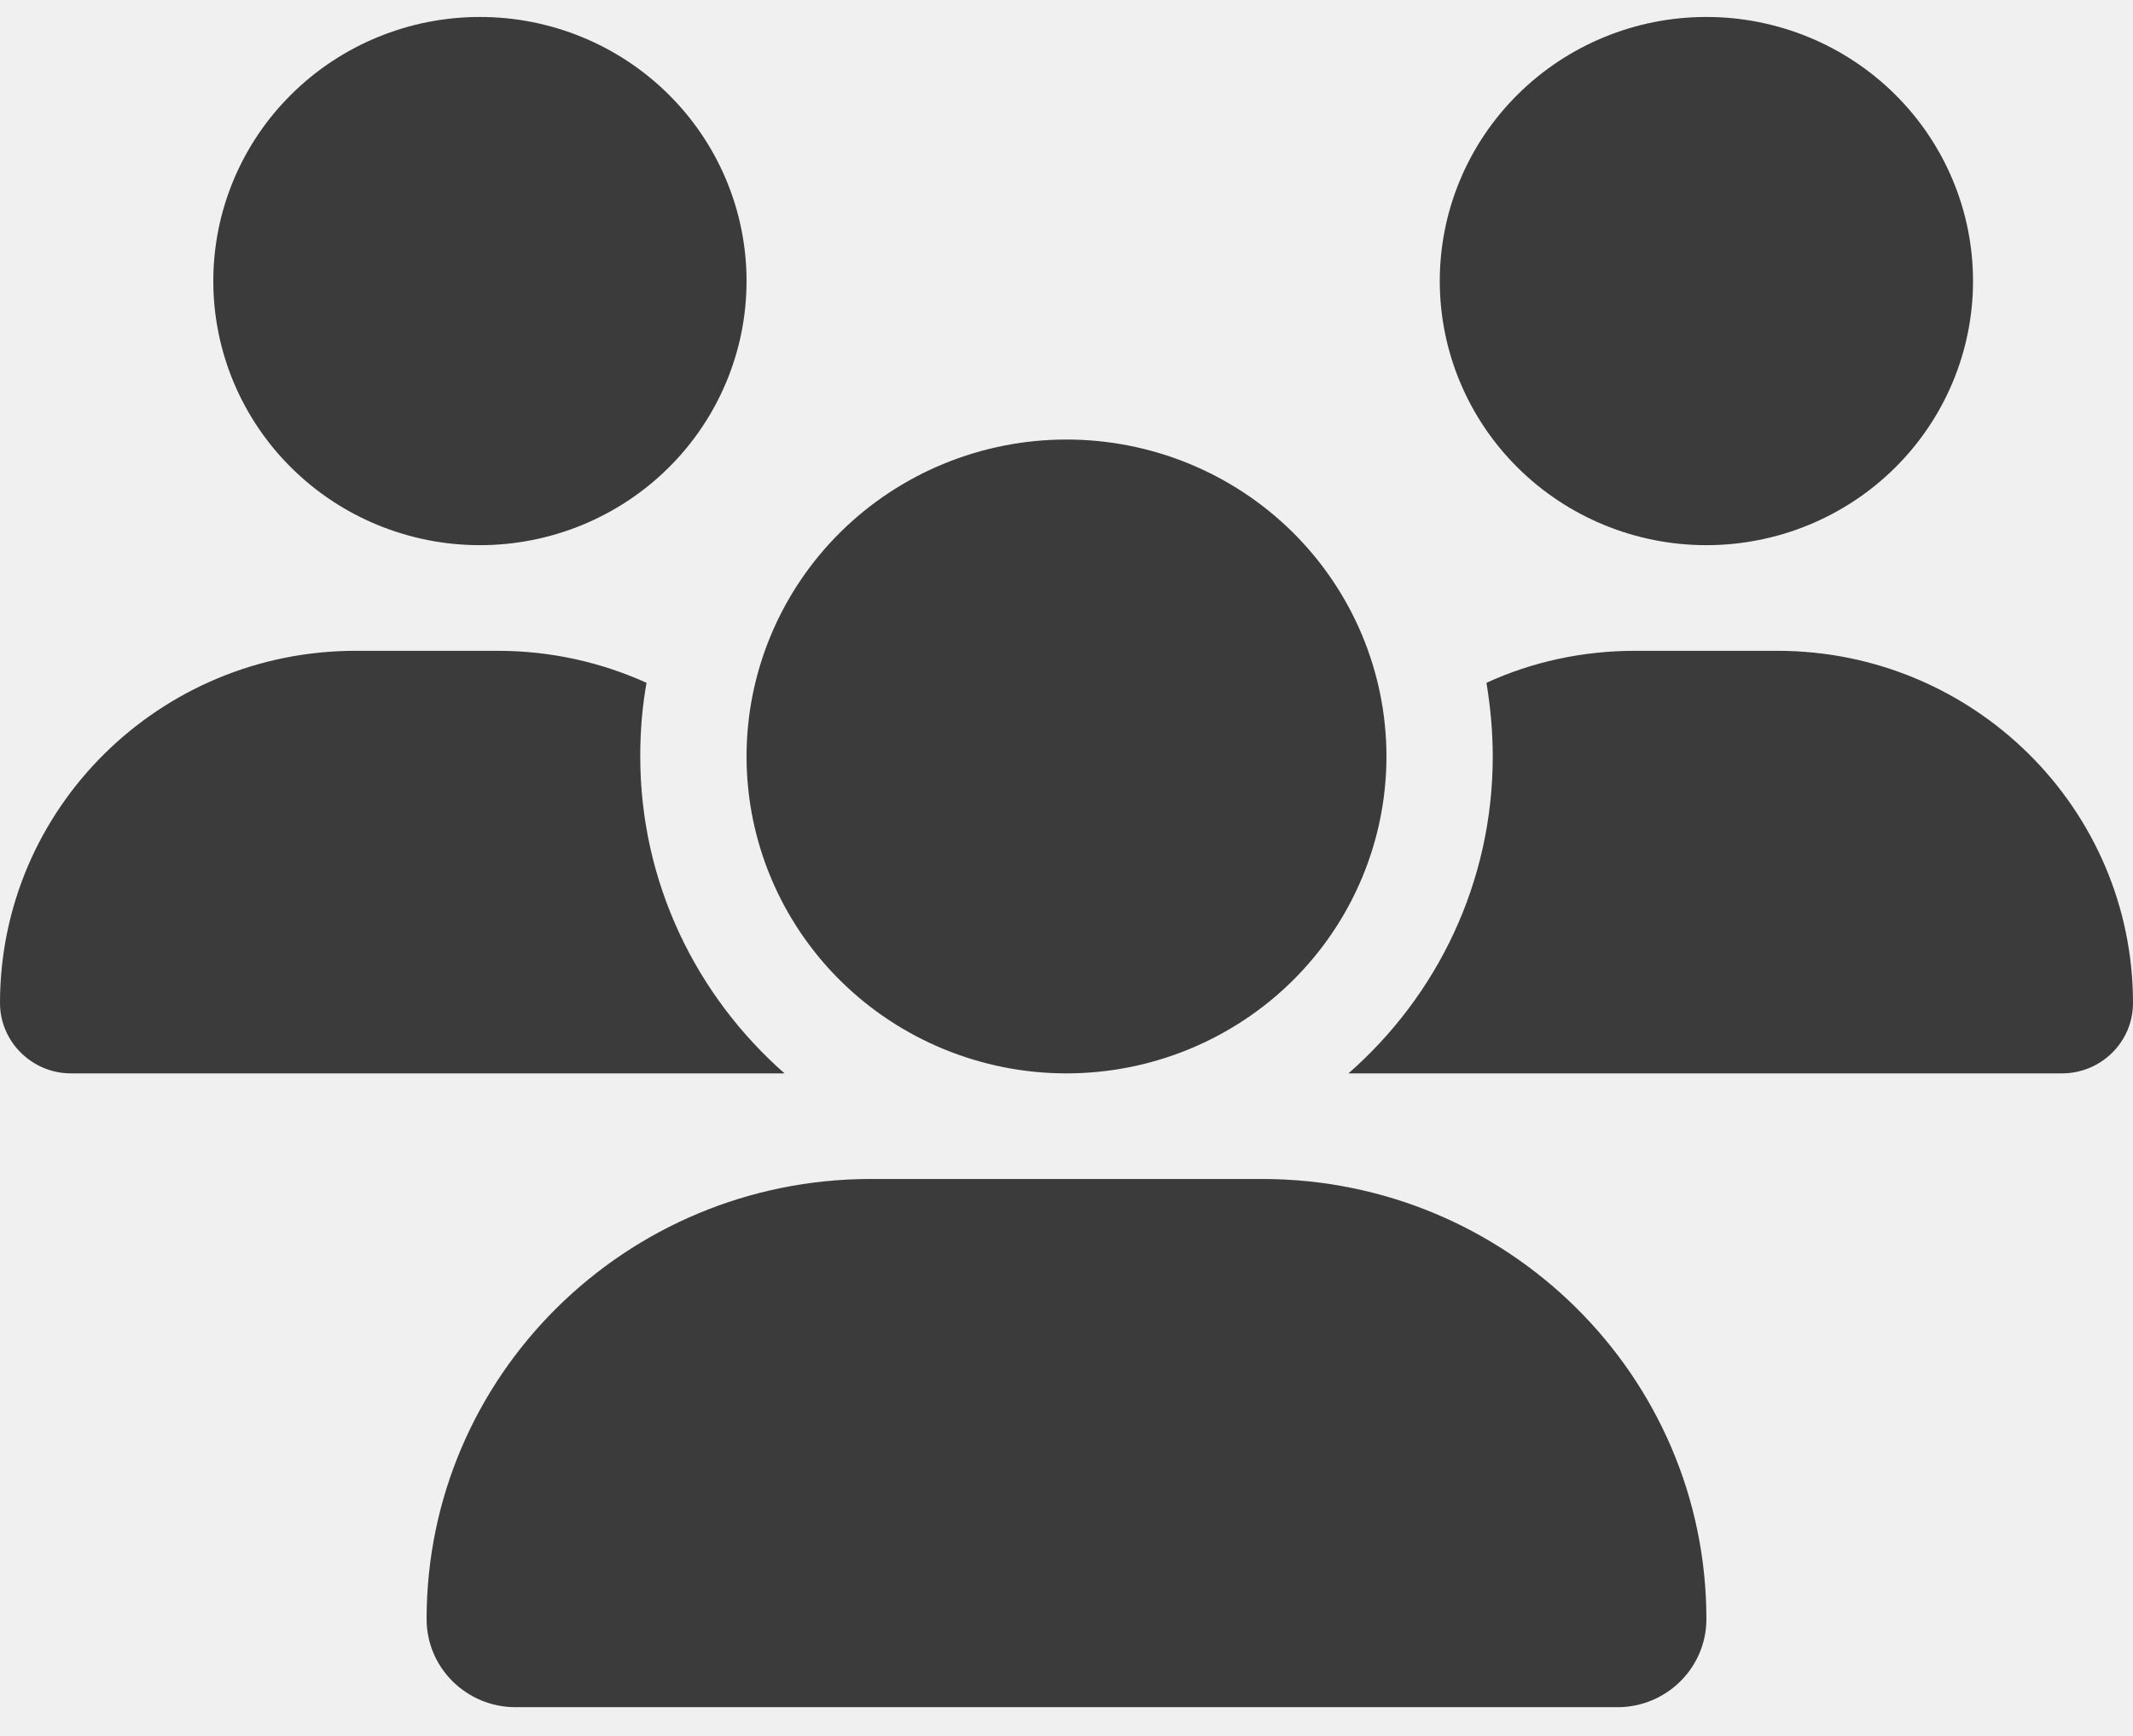
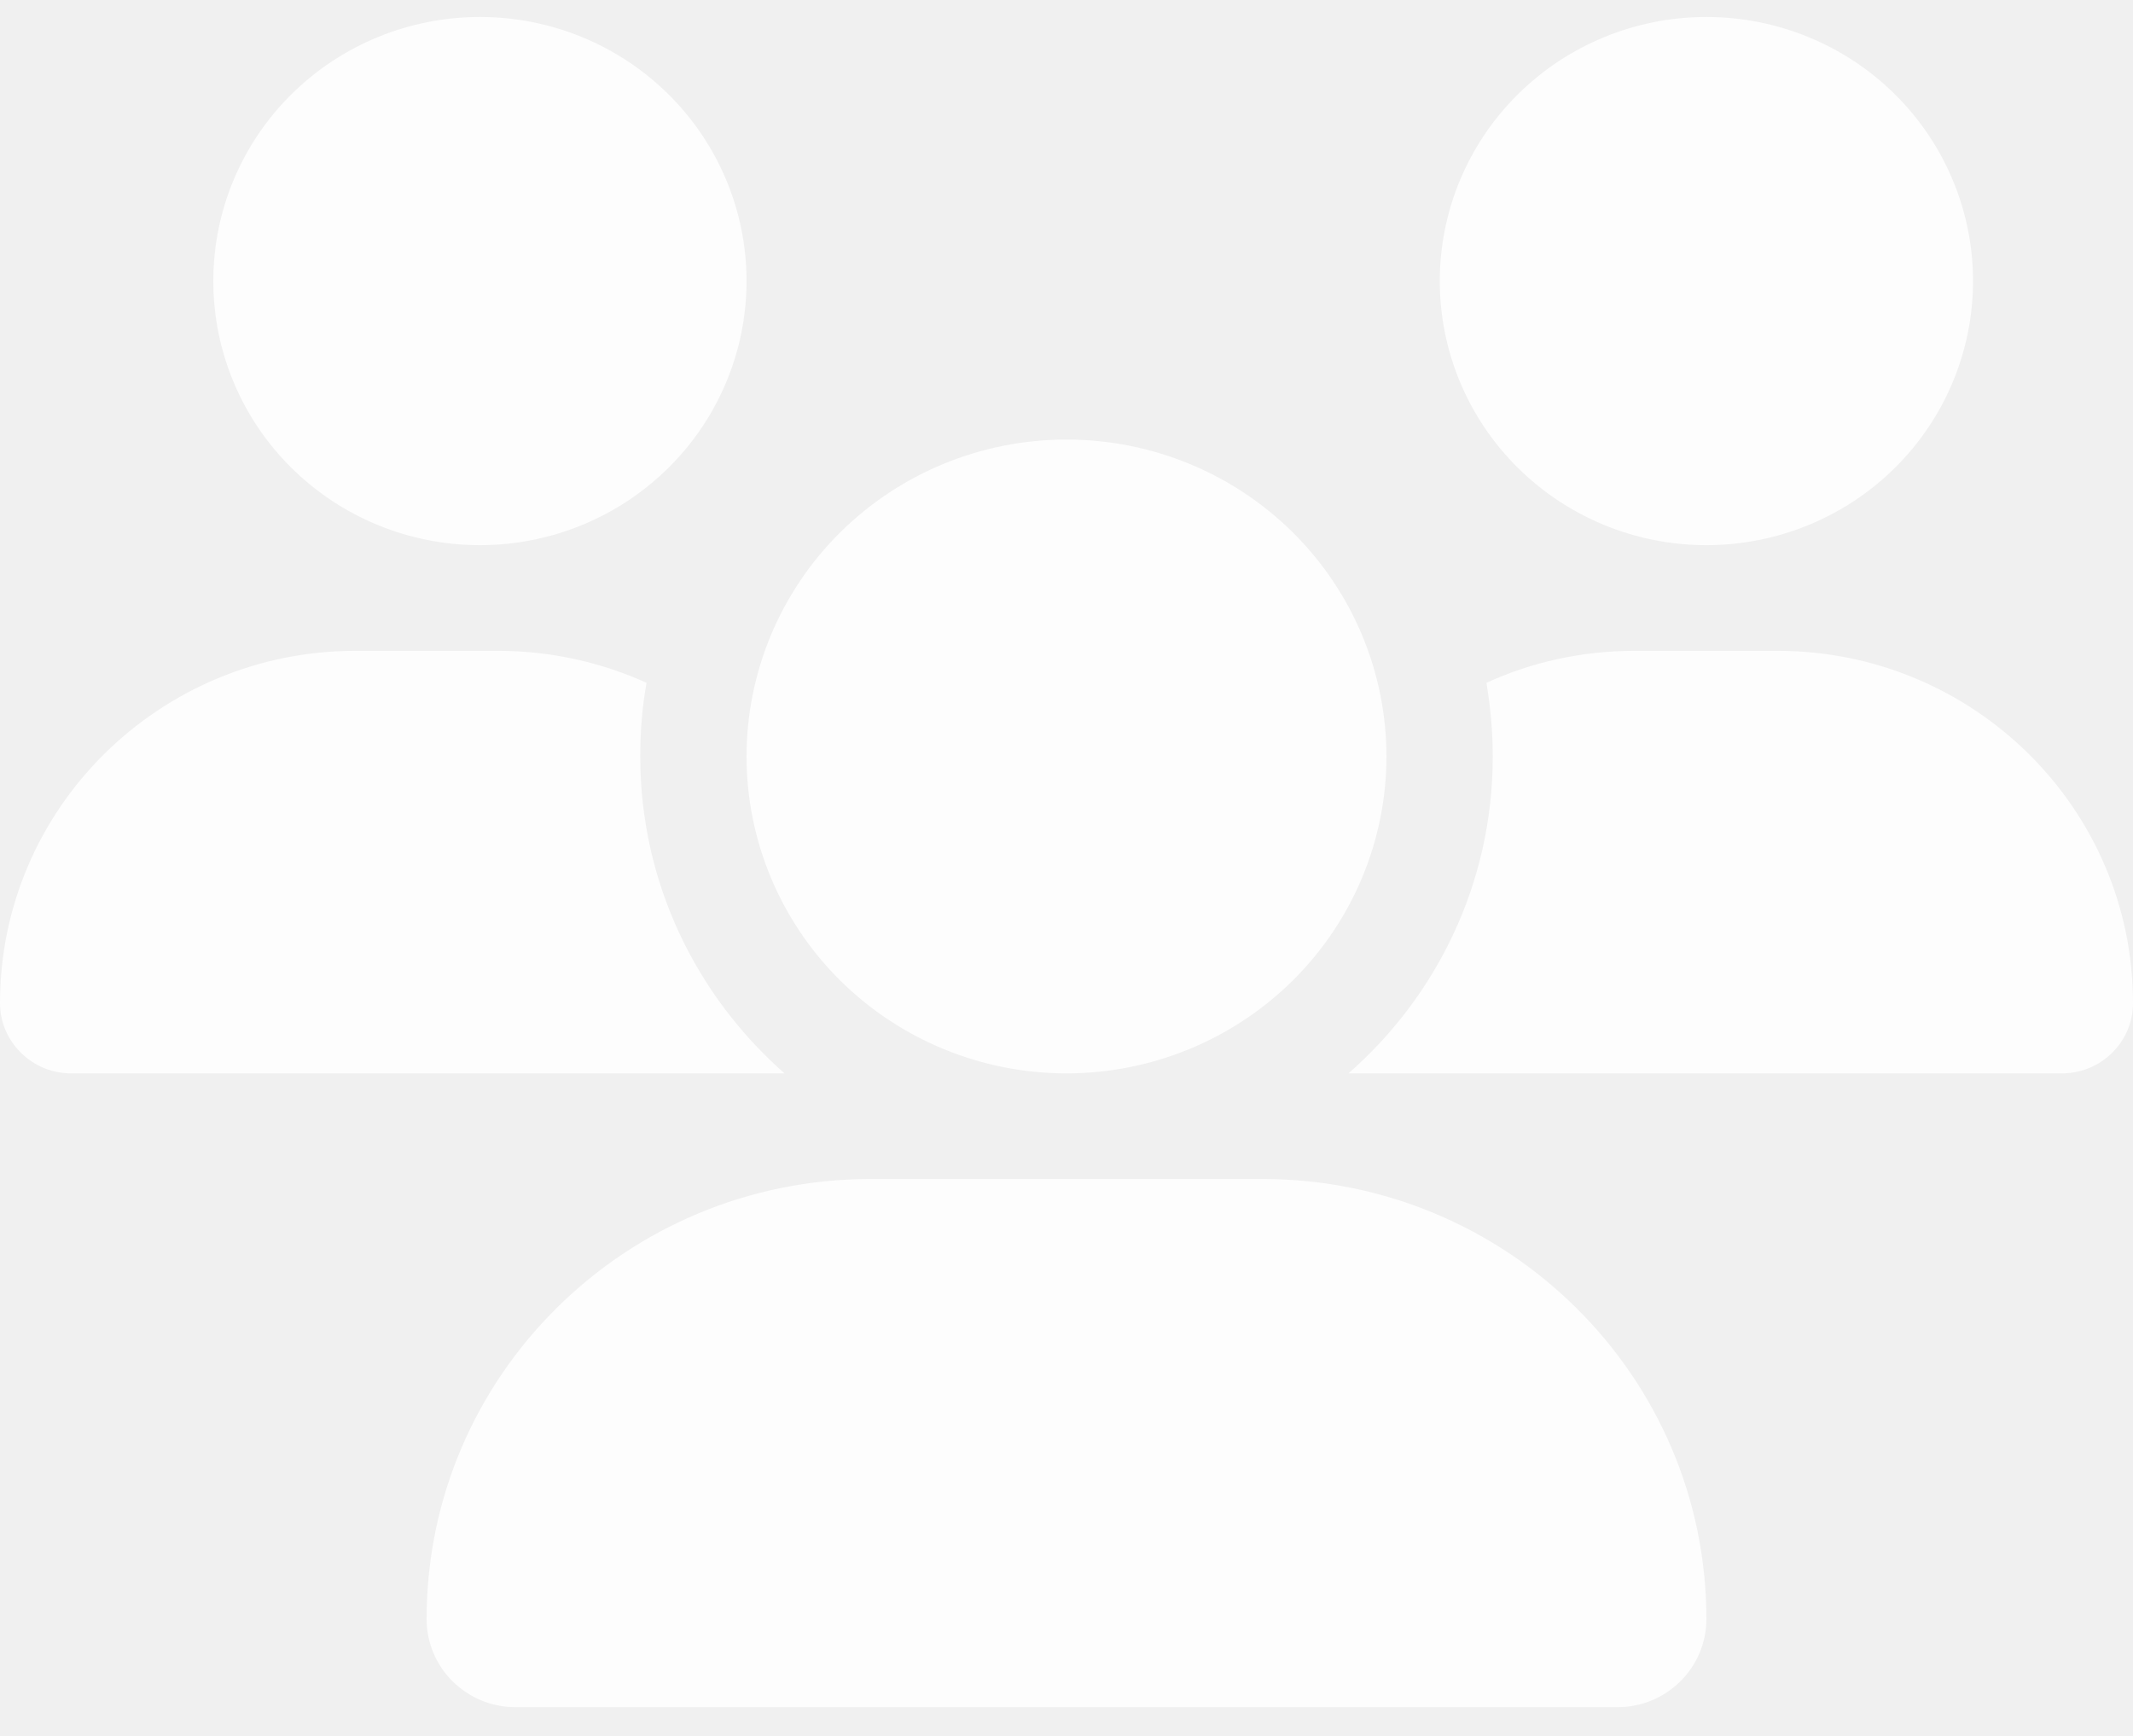
<svg xmlns="http://www.w3.org/2000/svg" width="43" height="35" viewBox="0 0 43 35" fill="none">
-   <path d="M9.675 0.342C11.101 0.342 12.468 0.903 13.476 1.902C14.484 2.9 15.05 4.255 15.05 5.667C15.05 7.079 14.484 8.434 13.476 9.432C12.468 10.431 11.101 10.992 9.675 10.992C8.249 10.992 6.882 10.431 5.874 9.432C4.866 8.434 4.3 7.079 4.3 5.667C4.3 4.255 4.866 2.9 5.874 1.902C6.882 0.903 8.249 0.342 9.675 0.342ZM34.4 0.342C35.825 0.342 37.193 0.903 38.201 1.902C39.209 2.9 39.775 4.255 39.775 5.667C39.775 7.079 39.209 8.434 38.201 9.432C37.193 10.431 35.825 10.992 34.4 10.992C32.974 10.992 31.607 10.431 30.599 9.432C29.591 8.434 29.025 7.079 29.025 5.667C29.025 4.255 29.591 2.9 30.599 1.902C31.607 0.903 32.974 0.342 34.4 0.342ZM0 20.224C0 16.303 3.212 13.122 7.169 13.122H10.038C11.106 13.122 12.121 13.355 13.034 13.767C12.947 14.247 12.907 14.746 12.907 15.252C12.907 17.794 14.036 20.077 15.816 21.642C15.803 21.642 15.789 21.642 15.769 21.642H1.431C0.645 21.642 0 21.003 0 20.224ZM27.231 21.642C27.218 21.642 27.204 21.642 27.184 21.642C28.971 20.077 30.093 17.794 30.093 15.252C30.093 14.746 30.046 14.253 29.966 13.767C30.879 13.348 31.894 13.122 32.962 13.122H35.831C39.788 13.122 43 16.303 43 20.224C43 21.009 42.355 21.642 41.569 21.642H27.231ZM15.05 15.252C15.05 13.557 15.73 11.932 16.939 10.733C18.149 9.535 19.789 8.862 21.5 8.862C23.211 8.862 24.851 9.535 26.061 10.733C27.27 11.932 27.95 13.557 27.95 15.252C27.95 16.946 27.27 18.572 26.061 19.77C24.851 20.968 23.211 21.642 21.5 21.642C19.789 21.642 18.149 20.968 16.939 19.77C15.73 18.572 15.05 16.946 15.05 15.252ZM8.6 32.644C8.6 27.745 12.611 23.771 17.556 23.771H25.444C30.389 23.771 34.4 27.745 34.4 32.644C34.4 33.622 33.6 34.421 32.606 34.421H10.394C9.406 34.421 8.6 33.629 8.6 32.644Z" fill="#1C1C1C" fill-opacity="0.85" />
+   <path d="M9.675 0.342C11.101 0.342 12.468 0.903 13.476 1.902C14.484 2.9 15.05 4.255 15.05 5.667C15.05 7.079 14.484 8.434 13.476 9.432C12.468 10.431 11.101 10.992 9.675 10.992C8.249 10.992 6.882 10.431 5.874 9.432C4.866 8.434 4.3 7.079 4.3 5.667C4.3 4.255 4.866 2.9 5.874 1.902C6.882 0.903 8.249 0.342 9.675 0.342ZM34.4 0.342C35.825 0.342 37.193 0.903 38.201 1.902C39.209 2.9 39.775 4.255 39.775 5.667C39.775 7.079 39.209 8.434 38.201 9.432C37.193 10.431 35.825 10.992 34.4 10.992C32.974 10.992 31.607 10.431 30.599 9.432C29.591 8.434 29.025 7.079 29.025 5.667C29.025 4.255 29.591 2.9 30.599 1.902C31.607 0.903 32.974 0.342 34.4 0.342ZM0 20.224C0 16.303 3.212 13.122 7.169 13.122H10.038C11.106 13.122 12.121 13.355 13.034 13.767C12.947 14.247 12.907 14.746 12.907 15.252C12.907 17.794 14.036 20.077 15.816 21.642C15.803 21.642 15.789 21.642 15.769 21.642H1.431C0.645 21.642 0 21.003 0 20.224ZM27.231 21.642C27.218 21.642 27.204 21.642 27.184 21.642C28.971 20.077 30.093 17.794 30.093 15.252C30.093 14.746 30.046 14.253 29.966 13.767C30.879 13.348 31.894 13.122 32.962 13.122H35.831C39.788 13.122 43 16.303 43 20.224C43 21.009 42.355 21.642 41.569 21.642H27.231ZM15.05 15.252C15.05 13.557 15.73 11.932 16.939 10.733C18.149 9.535 19.789 8.862 21.5 8.862C23.211 8.862 24.851 9.535 26.061 10.733C27.27 11.932 27.95 13.557 27.95 15.252C27.95 16.946 27.27 18.572 26.061 19.77C24.851 20.968 23.211 21.642 21.5 21.642C19.789 21.642 18.149 20.968 16.939 19.77C15.73 18.572 15.05 16.946 15.05 15.252ZM8.6 32.644C8.6 27.745 12.611 23.771 17.556 23.771H25.444C30.389 23.771 34.4 27.745 34.4 32.644C34.4 33.622 33.6 34.421 32.606 34.421H10.394C9.406 34.421 8.6 33.629 8.6 32.644Z" fill="#FFFFFF" fill-opacity="0.85" />
</svg>
